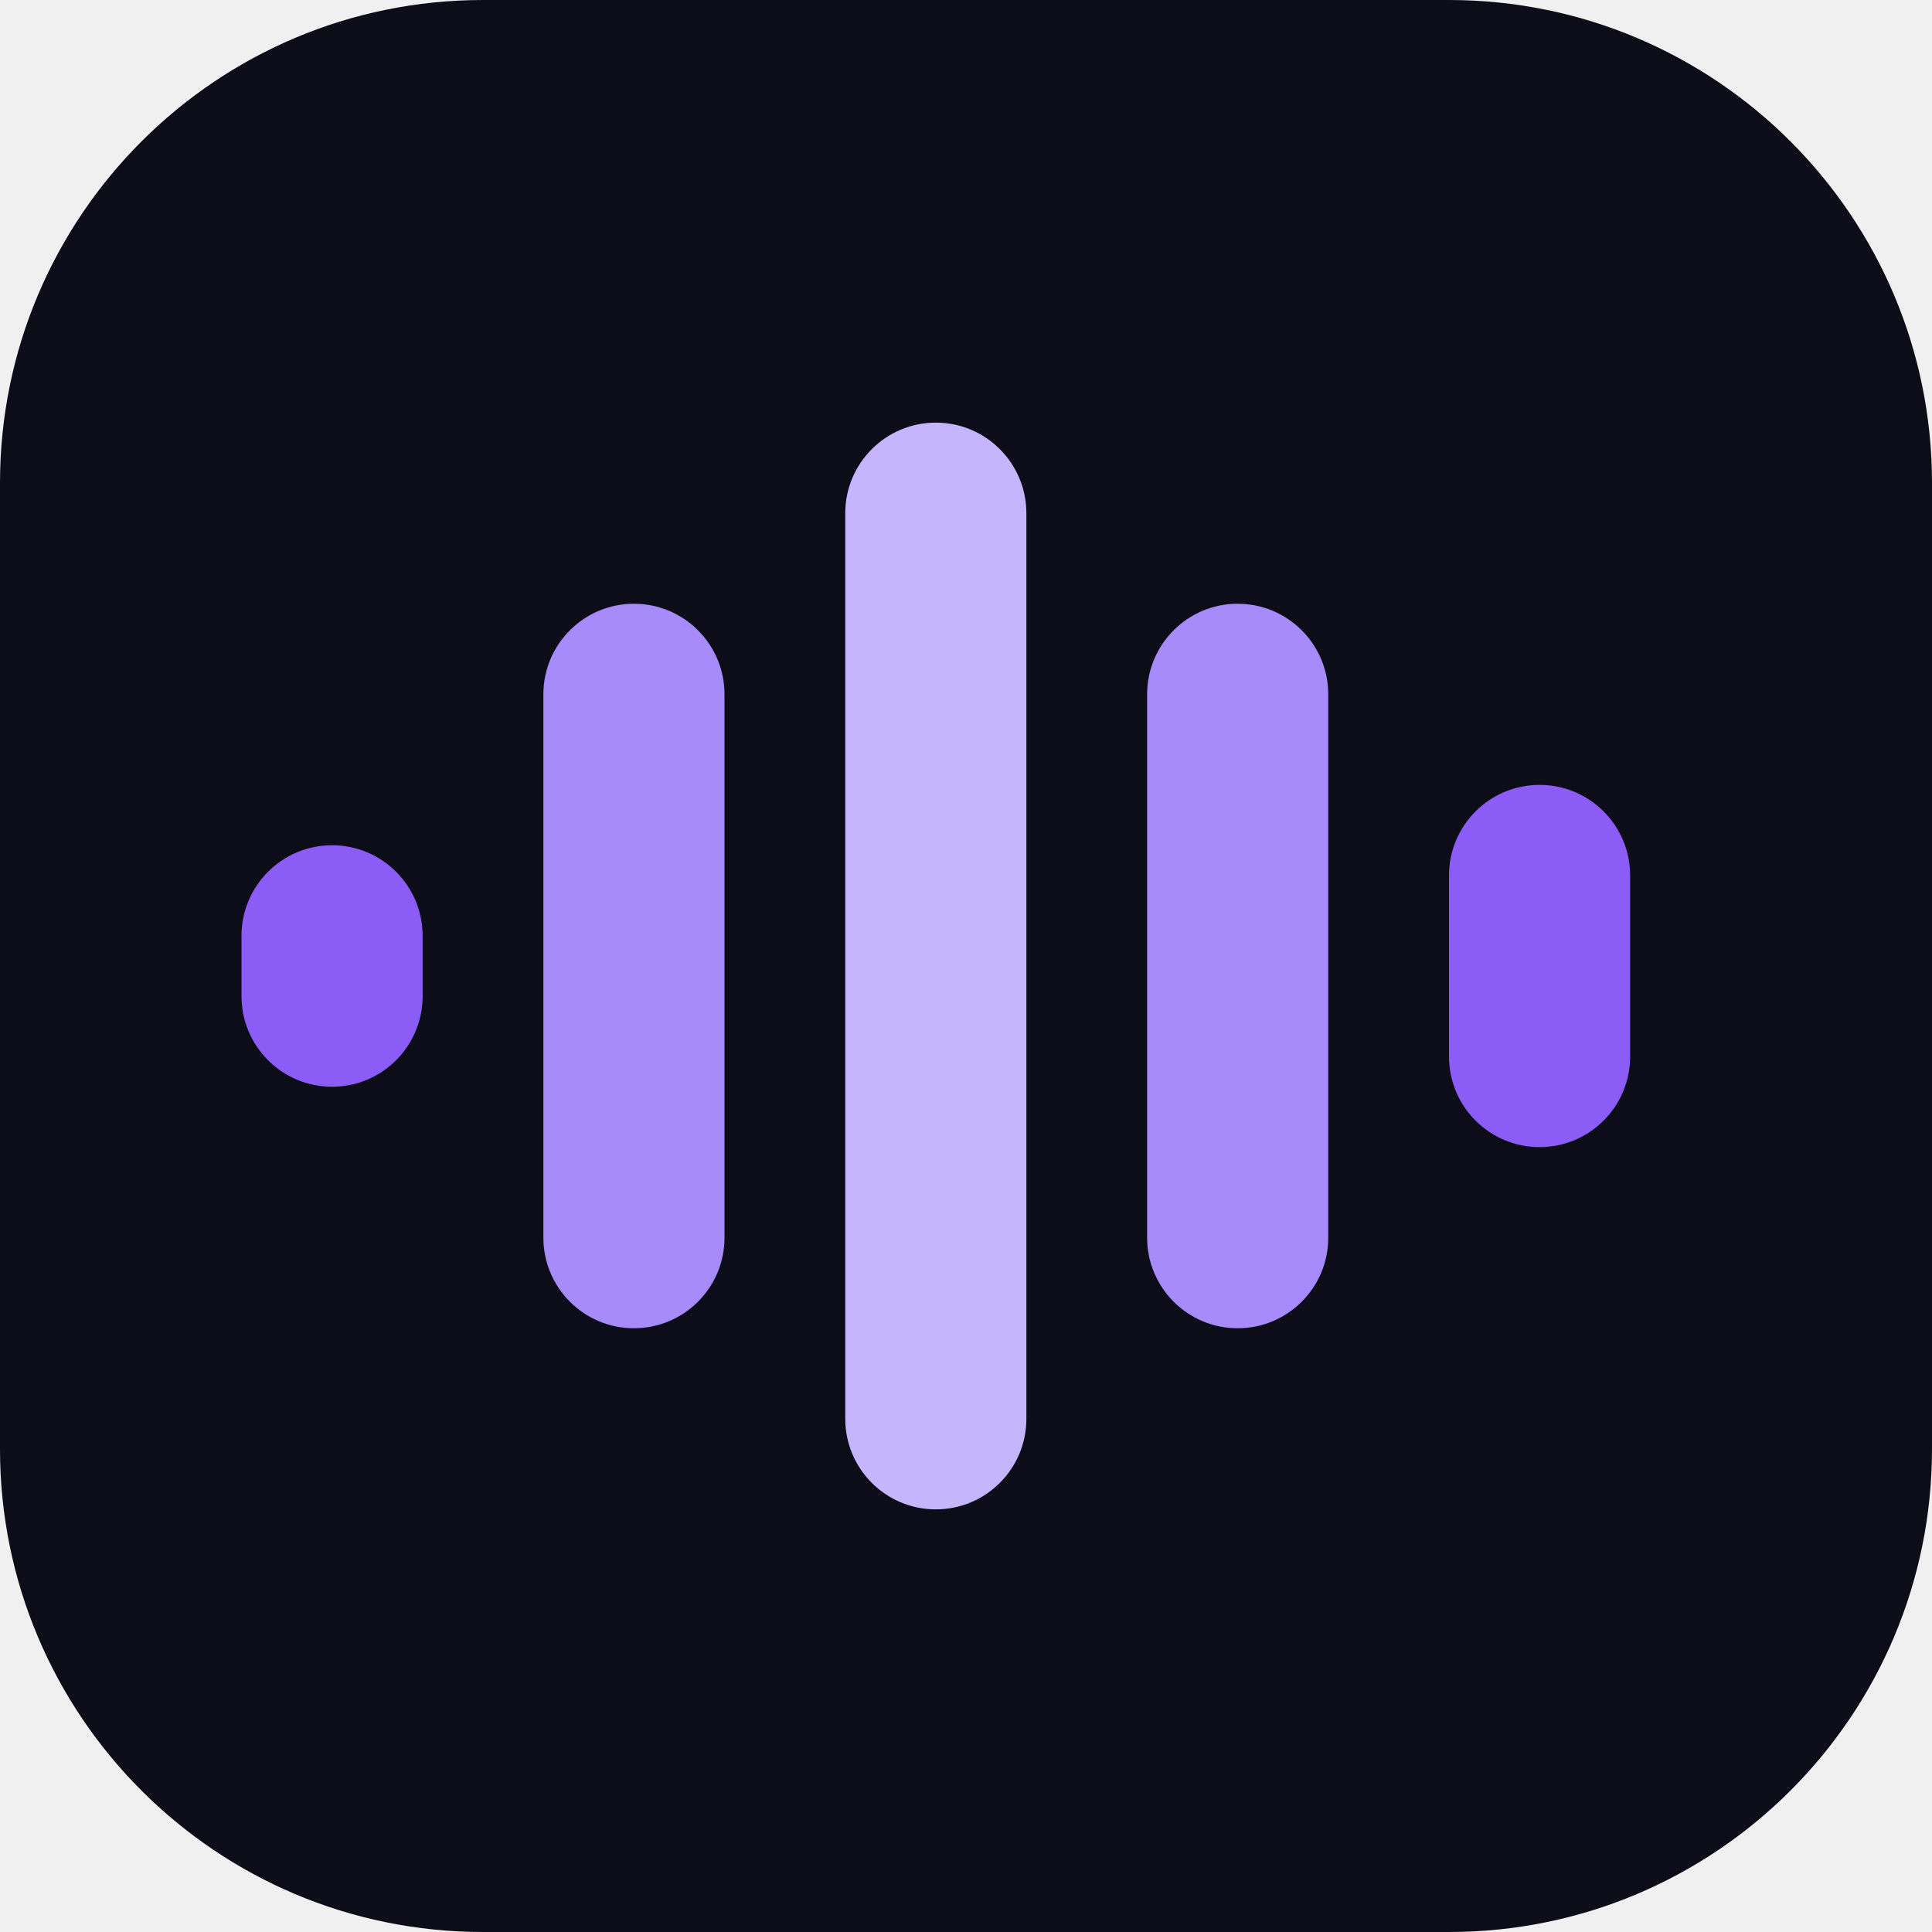
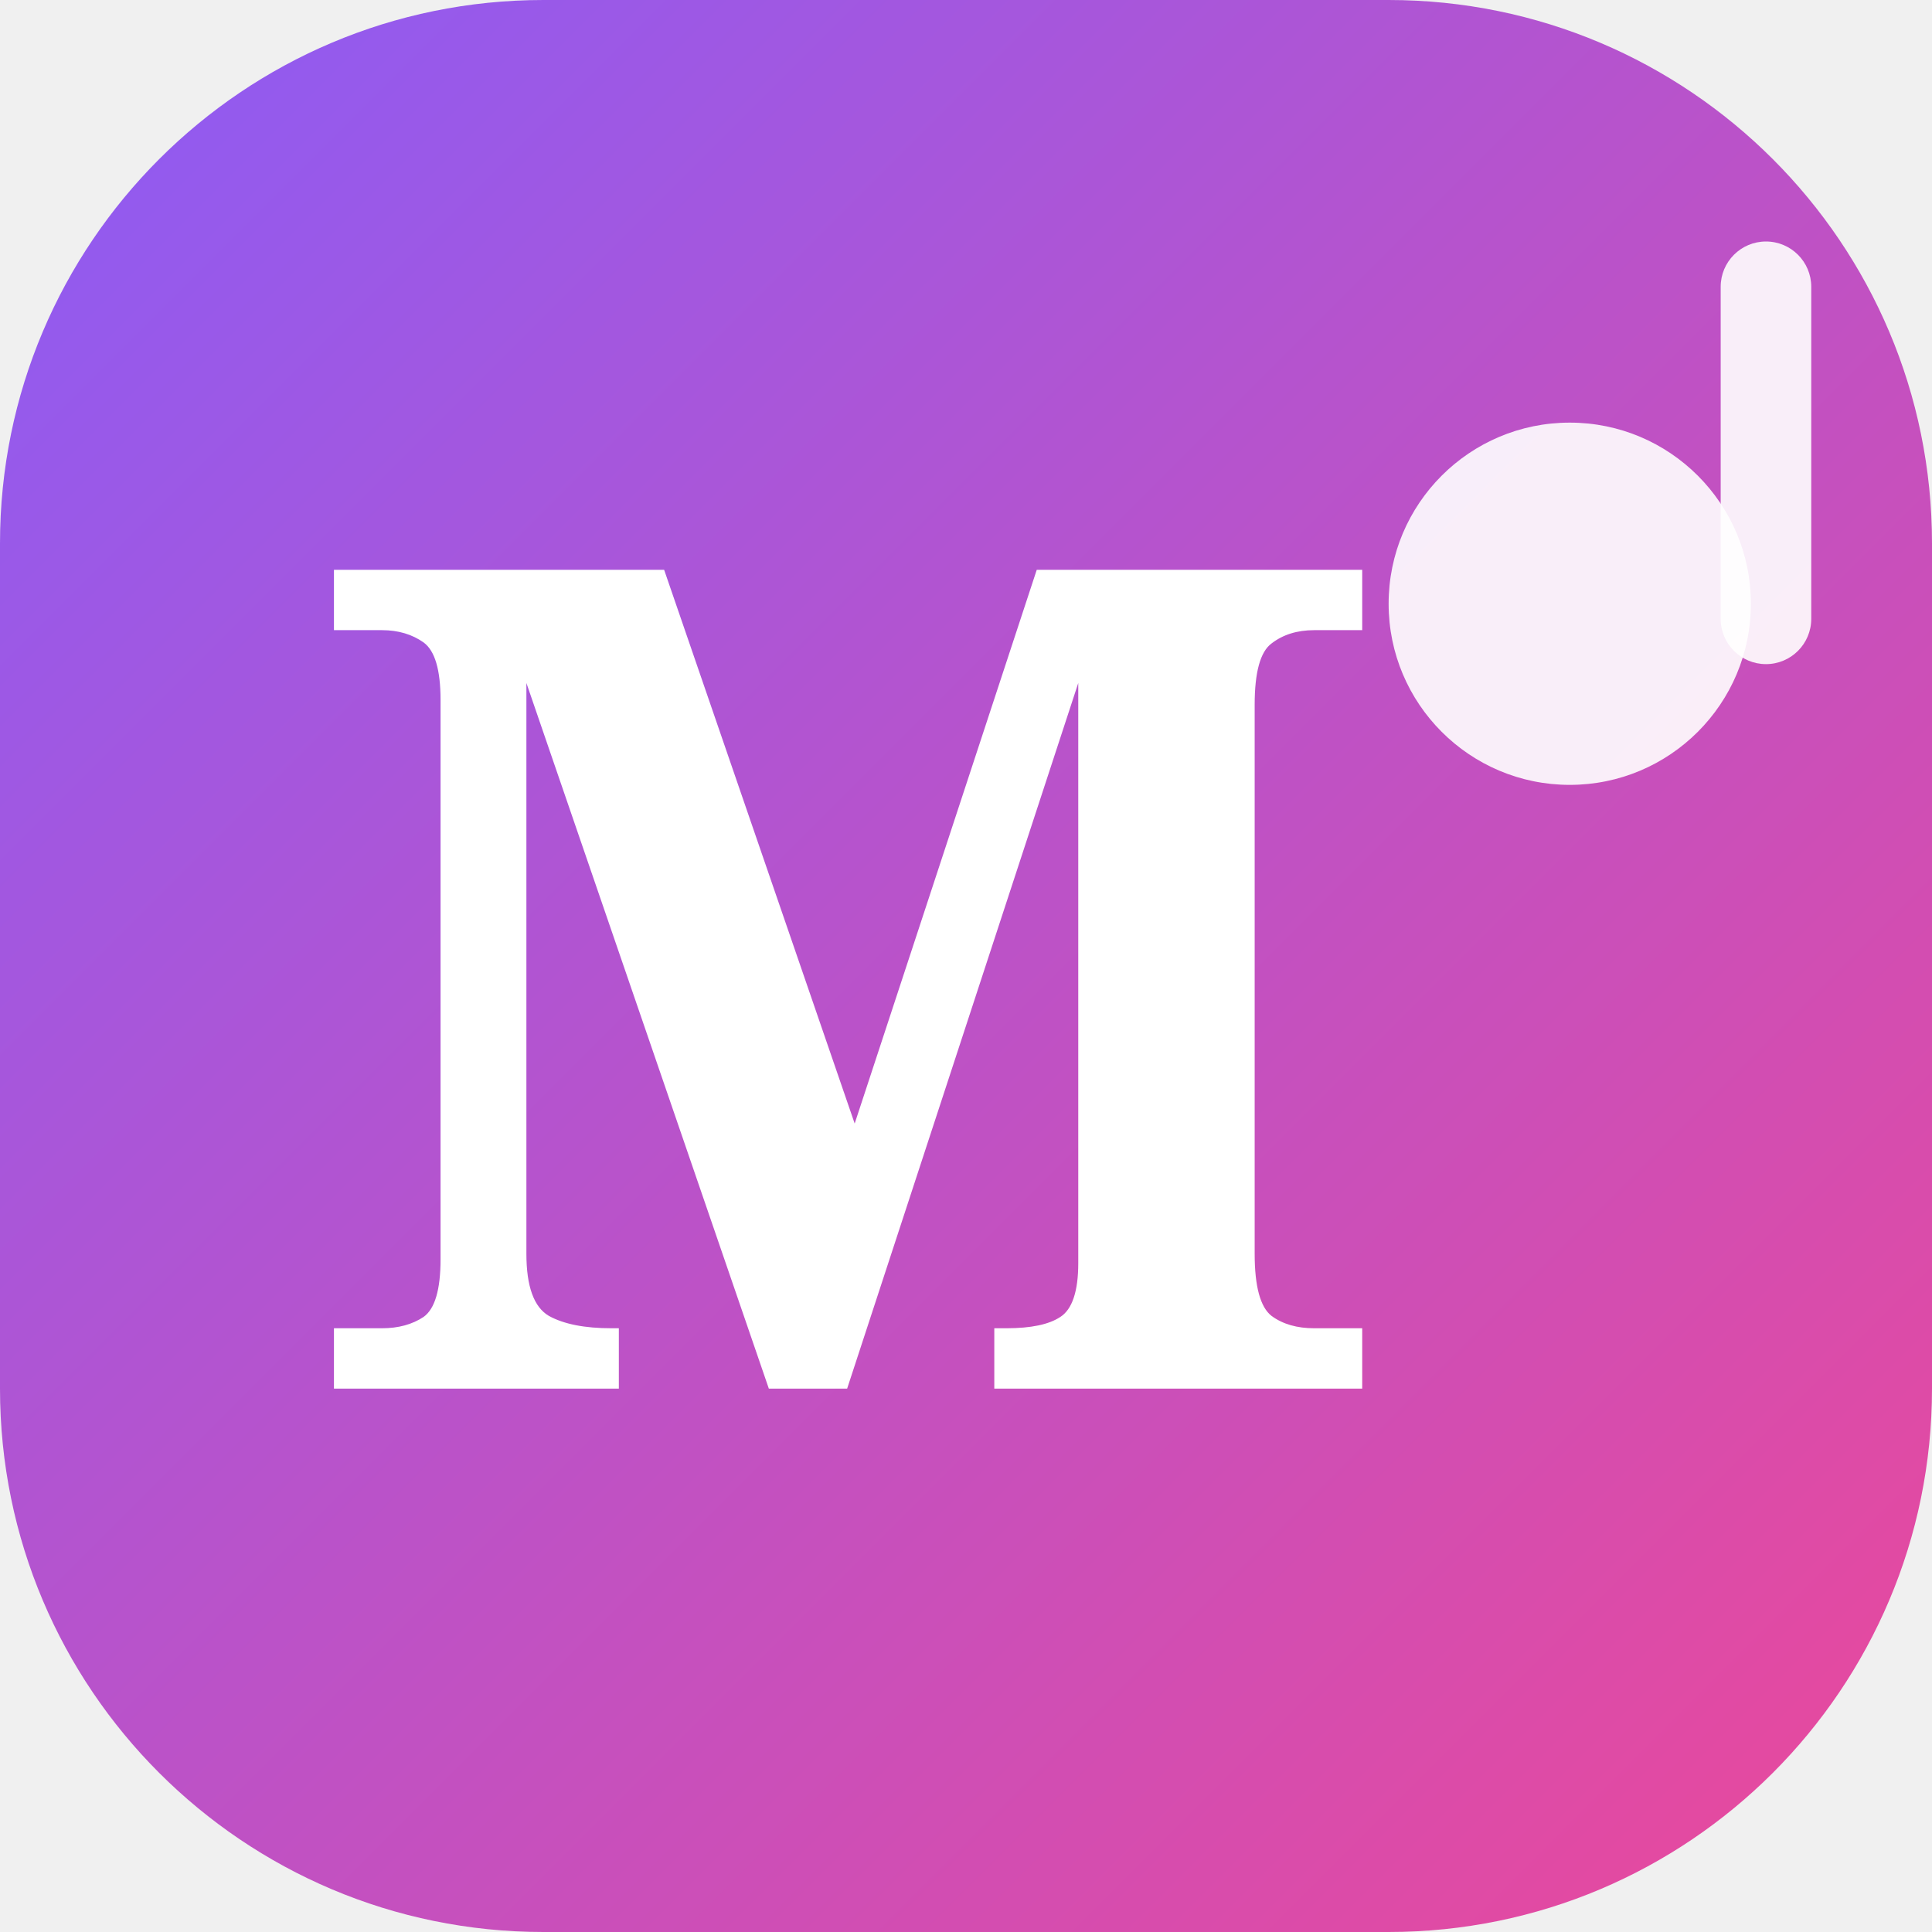
<svg xmlns="http://www.w3.org/2000/svg" viewBox="0 0 32 32">
-   <rect width="32" height="32" rx="8" fill="#0d0d1a" />
-   <g stroke="none">
-     <rect x="4" y="14" width="3" height="4" rx="1.5" fill="#8b5cf6" />
-     <rect x="9" y="10" width="3" height="12" rx="1.5" fill="#a78bfa" />
-     <rect x="14" y="7" width="3" height="18" rx="1.5" fill="#c4b5fd" />
-     <rect x="19" y="10" width="3" height="12" rx="1.5" fill="#a78bfa" />
-     <rect x="24" y="13" width="3" height="6" rx="1.5" fill="#8b5cf6" />
-   </g>
+   <defs>
+     <linearGradient id="g" x1="0%" y1="0%" x2="100%" y2="100%">
+       <stop offset="0%" stop-color="#8b5cf6" />
+       <stop offset="100%" stop-color="#ec4899" />
+     </linearGradient>
+   </defs>
+   <rect width="32" height="32" rx="9" fill="url(#g)" />
+   <text x="5" y="23" font-family="Georgia,serif" font-size="19" font-weight="bold" fill="white">M</text>
+   <circle cx="26" cy="10" r="3" fill="white" opacity="0.9" />
+   <rect x="28.5" y="4" width="1.5" height="7" rx="0.75" fill="white" opacity="0.9" />
</svg>
